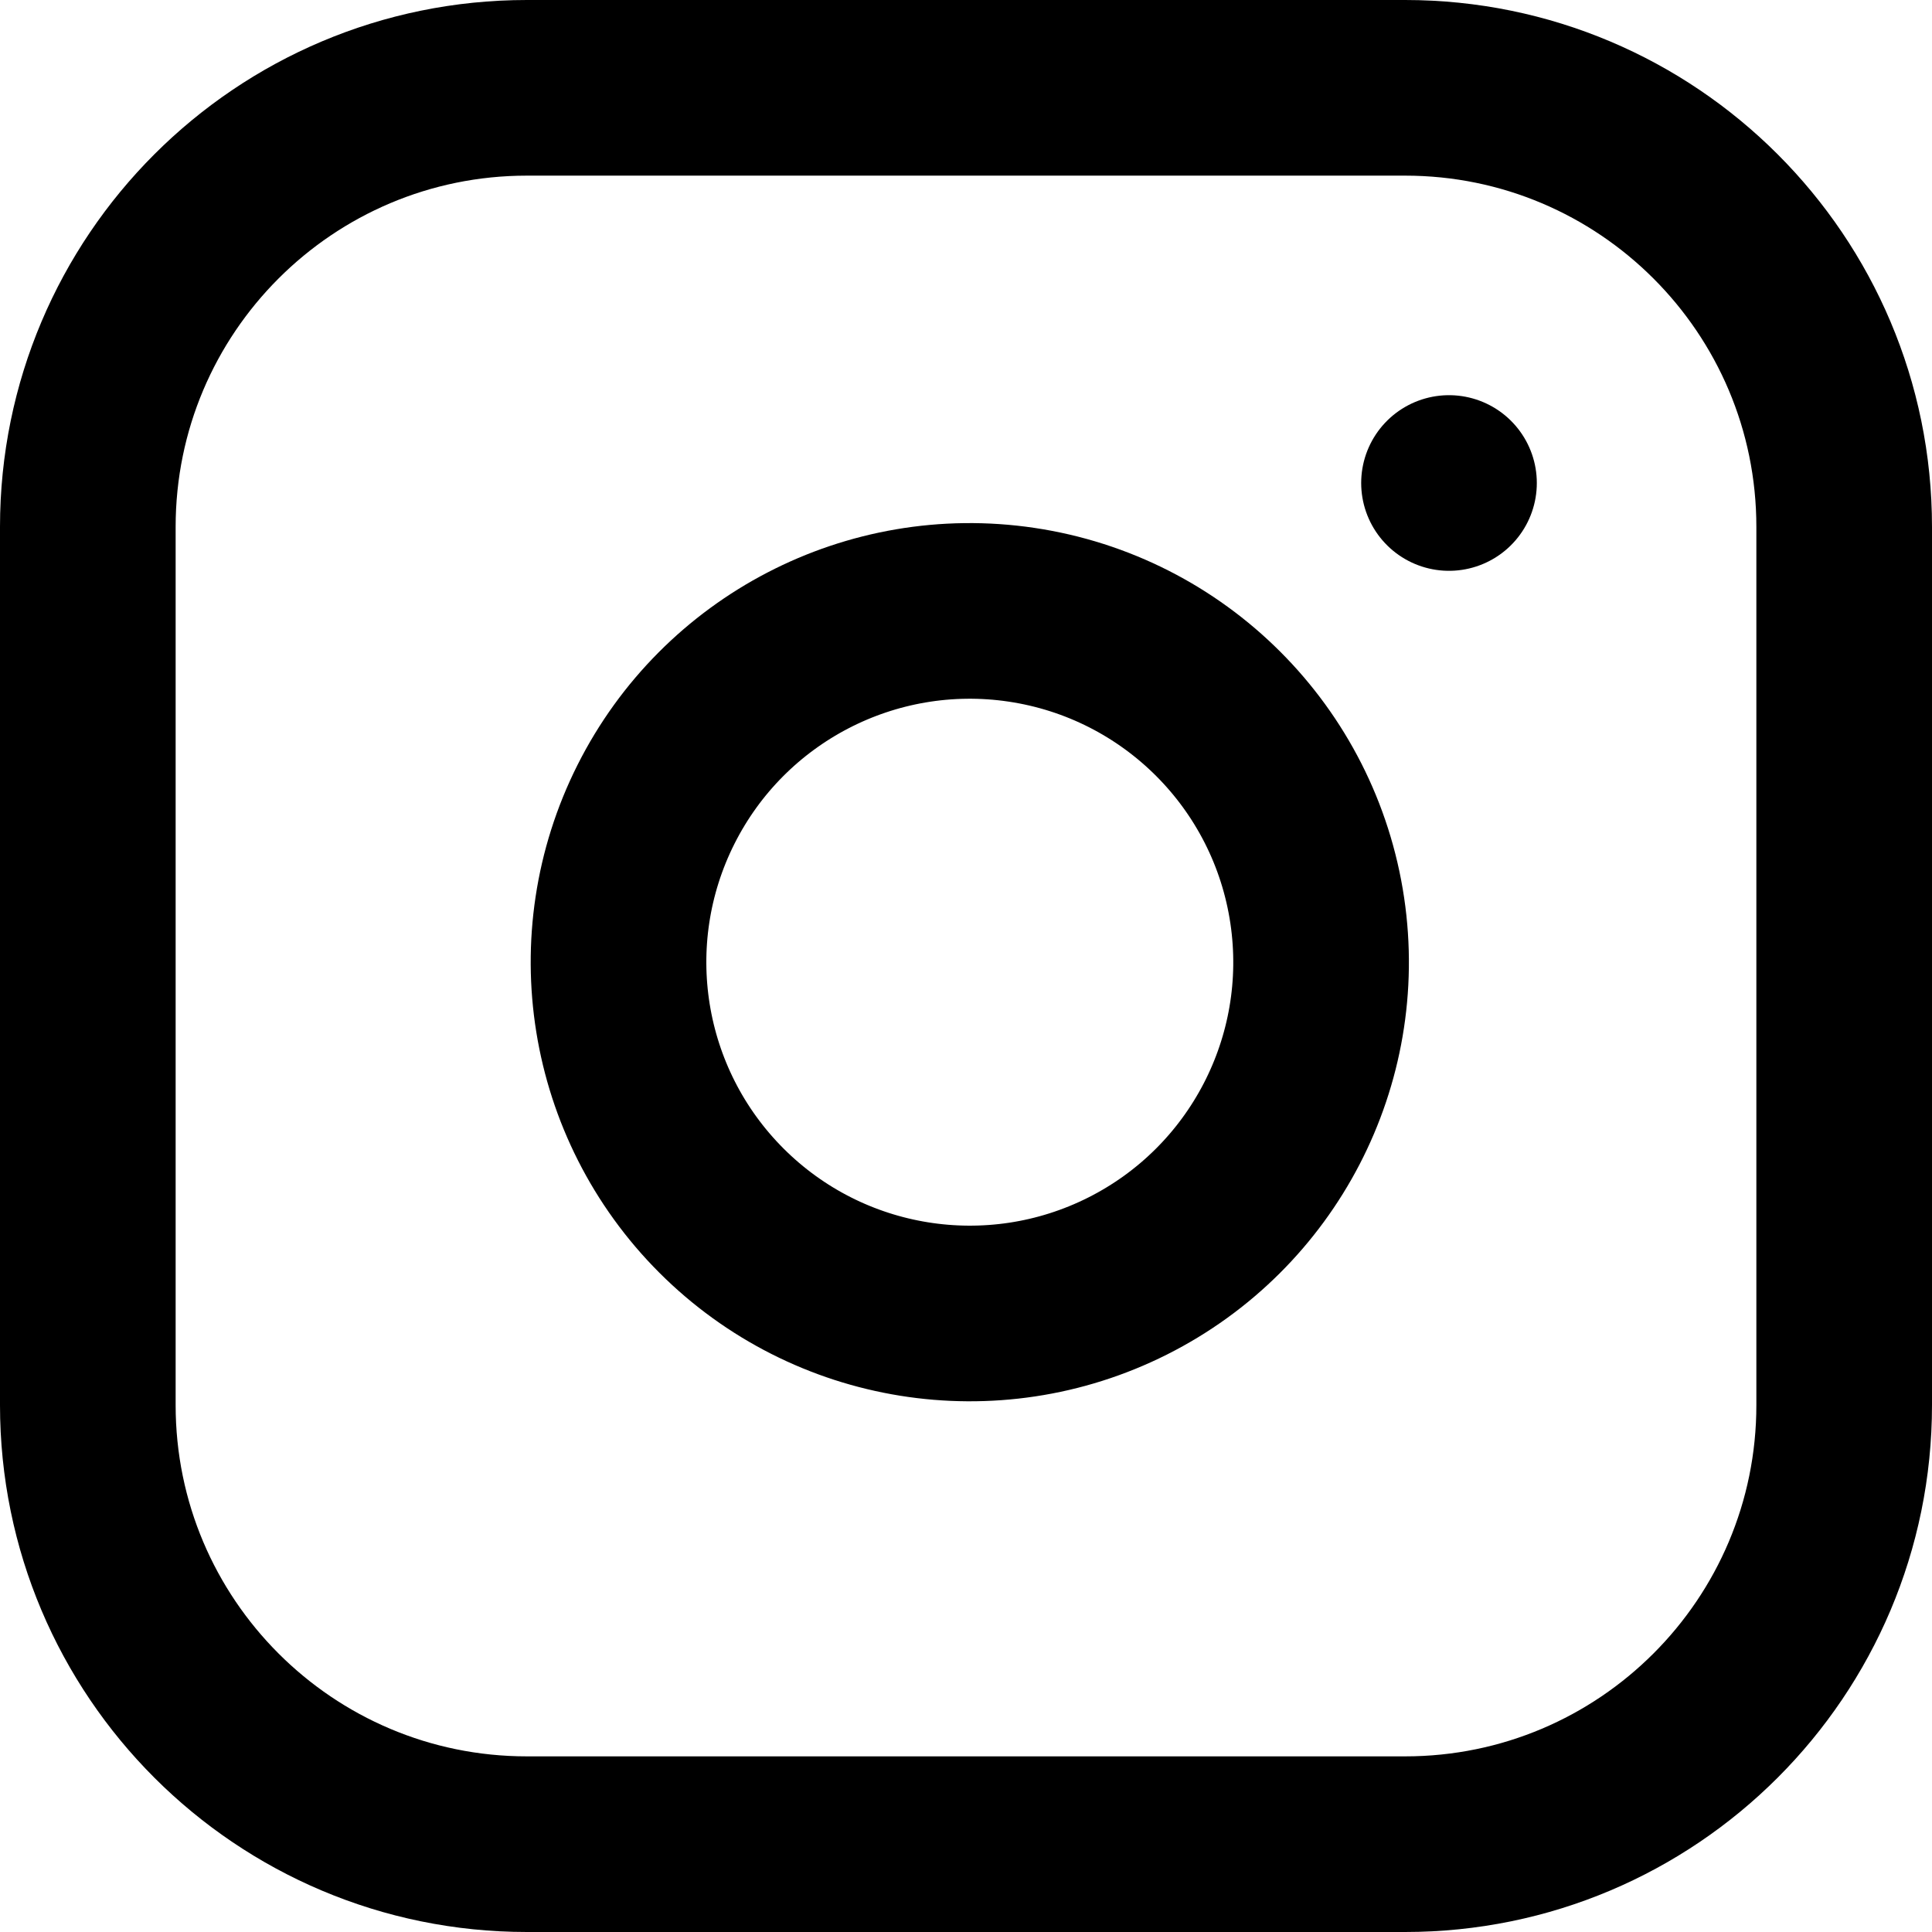
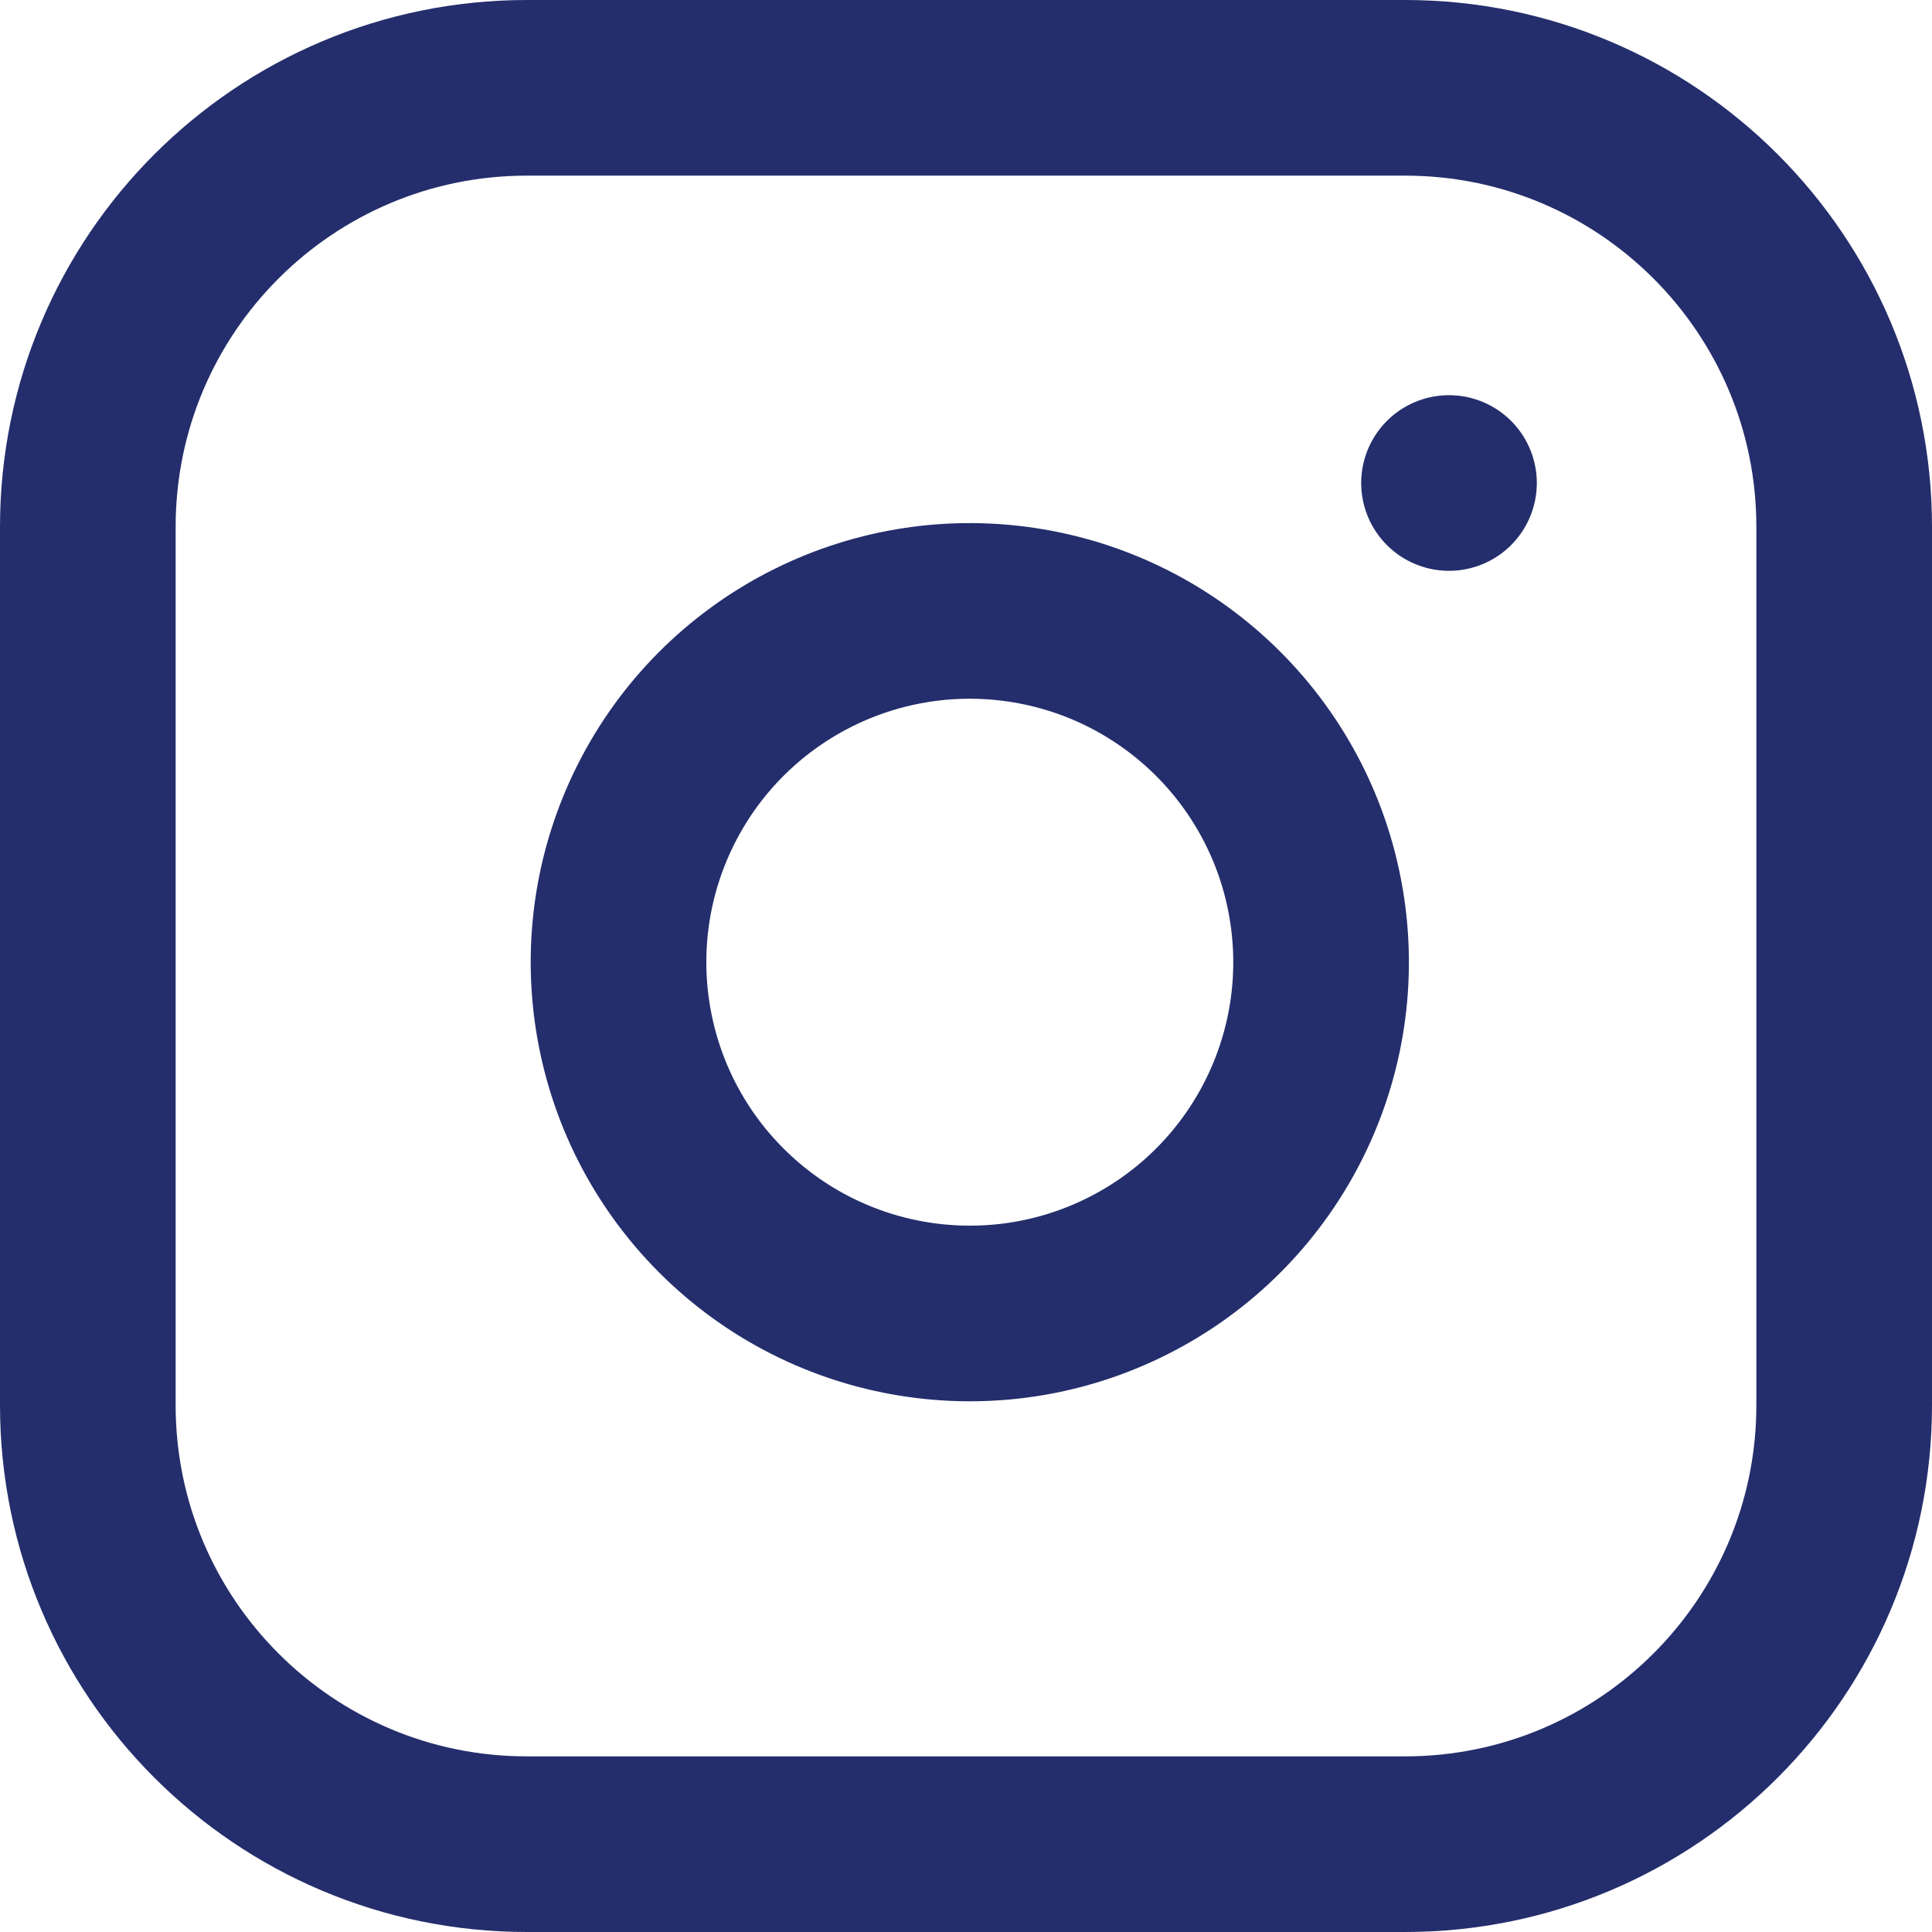
<svg xmlns="http://www.w3.org/2000/svg" width="33" height="33" viewBox="0 0 33 33">
  <g id="Icon_feather-instagram" data-name="Icon feather-instagram" transform="translate(-1.5 -1.5)">
-     <path id="Path_1404" data-name="Path 1404" d="M10.5,3h15A7.5,7.5,0,0,1,33,10.5v15A7.5,7.5,0,0,1,25.5,33h-15A7.5,7.5,0,0,1,3,25.5v-15A7.5,7.5,0,0,1,10.5,3Z" fill="none" stroke="#000" stroke-linecap="round" stroke-linejoin="round" stroke-width="3" />
-     <path id="Path_1405" data-name="Path 1405" d="M24,17.055A6,6,0,1,1,18.945,12,6,6,0,0,1,24,17.055Z" fill="none" stroke="#000" stroke-linecap="round" stroke-linejoin="round" stroke-width="3" />
-     <path id="Path_1406" data-name="Path 1406" d="M26.25,9.75h0" fill="none" stroke="#000" stroke-linecap="round" stroke-linejoin="round" stroke-width="3" />
+     <path id="Path_1404" data-name="Path 1404" d="M10.5,3h15A7.5,7.5,0,0,1,33,10.5v15A7.5,7.5,0,0,1,25.5,33h-15A7.5,7.5,0,0,1,3,25.5v-15A7.5,7.5,0,0,1,10.5,3Z" fill="none" stroke="#242E6C" stroke-linecap="round" stroke-linejoin="round" stroke-width="3" />
+     <path id="Path_1405" data-name="Path 1405" d="M24,17.055A6,6,0,1,1,18.945,12,6,6,0,0,1,24,17.055Z" fill="none" stroke="#242E6C" stroke-linecap="round" stroke-linejoin="round" stroke-width="3" />
+     <path id="Path_1406" data-name="Path 1406" d="M26.25,9.75h0" fill="none" stroke="#242E6C" stroke-linecap="round" stroke-linejoin="round" stroke-width="3" />
  </g>
</svg>
